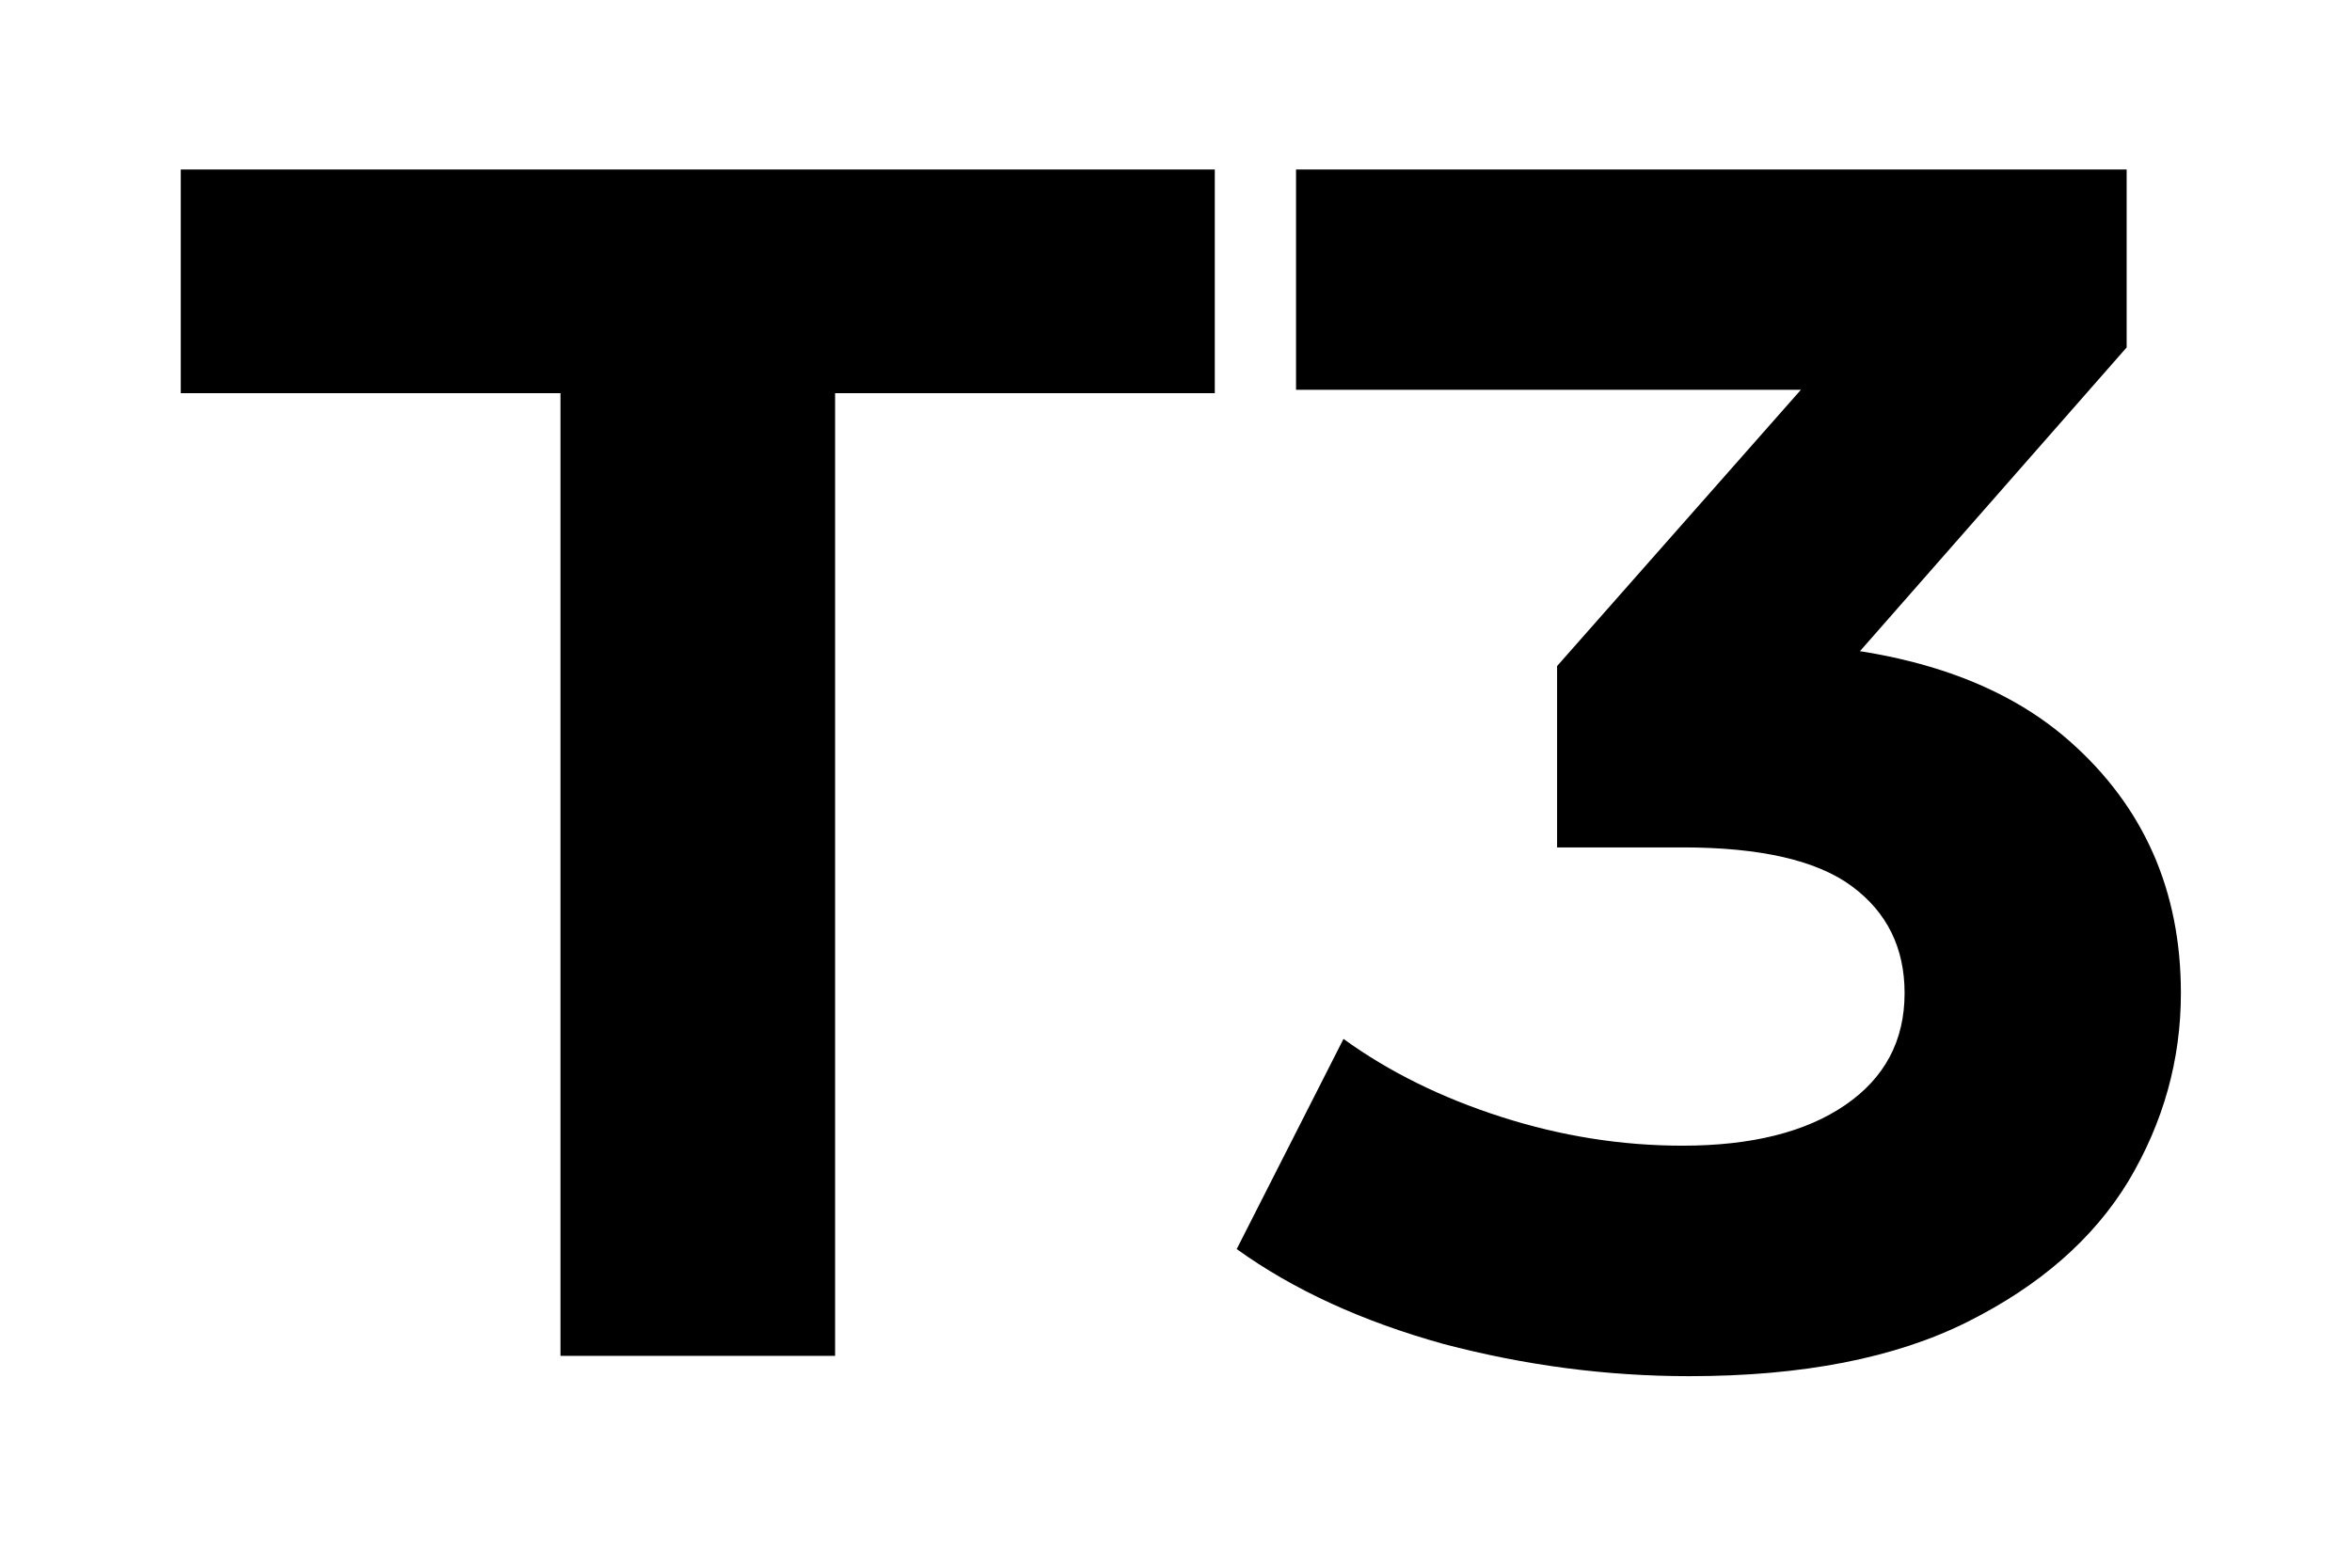
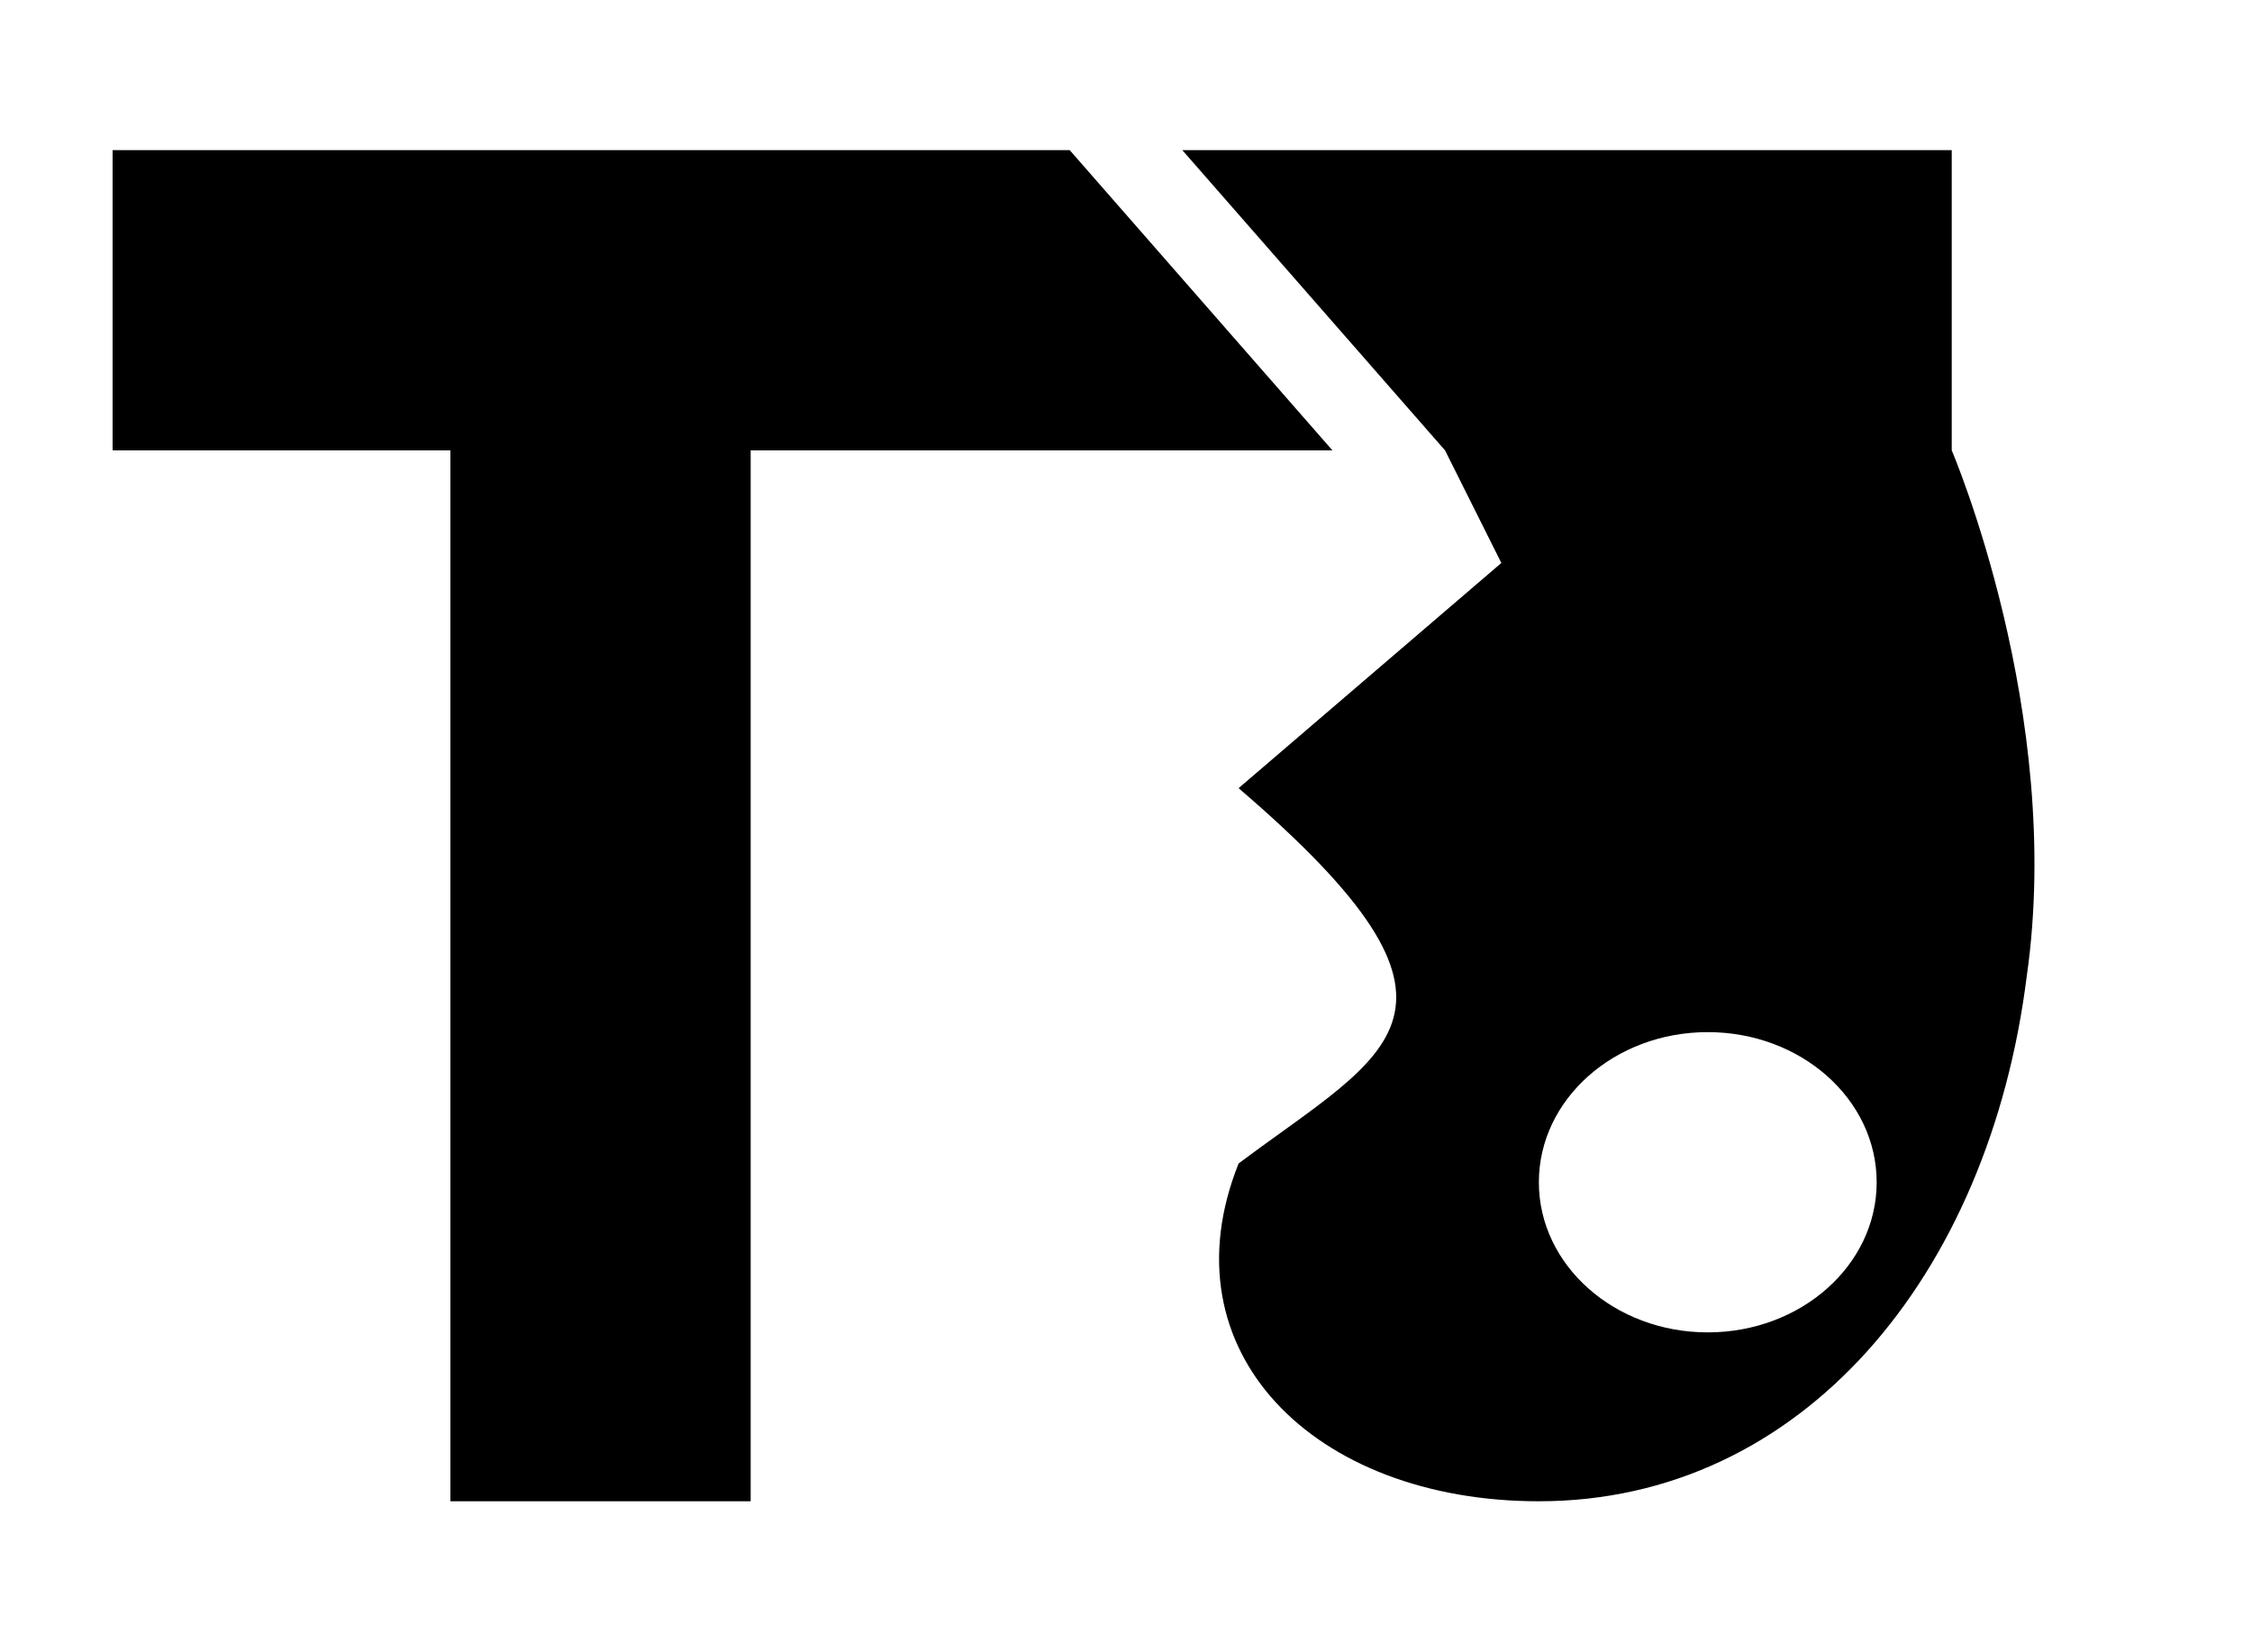
- <svg xmlns="http://www.w3.org/2000/svg" width="111" height="74" viewBox="7 29 111 74" fill="none">
-   <path d="M33.451 93V47.56H15.531V37H64.331V47.56H46.411V93H33.451ZM86.725 93.96C82.832 93.96 78.965 93.453 75.125 92.44C71.285 91.373 68.032 89.88 65.365 87.96L70.405 78.04C72.539 79.587 75.019 80.813 77.845 81.72C80.672 82.627 83.525 83.08 86.405 83.08C89.659 83.08 92.219 82.44 94.085 81.16C95.952 79.88 96.885 78.12 96.885 75.88C96.885 73.747 96.059 72.067 94.405 70.84C92.752 69.613 90.085 69 86.405 69H80.485V60.44L96.085 42.76L97.525 47.4H68.165V37H107.365V45.4L91.845 63.08L85.285 59.32H89.045C95.925 59.32 101.125 60.867 104.645 63.96C108.165 67.053 109.925 71.027 109.925 75.88C109.925 79.027 109.099 81.987 107.445 84.76C105.792 87.48 103.259 89.693 99.845 91.4C96.432 93.107 92.059 93.96 86.725 93.96Z" fill="black" />
+ <svg xmlns="http://www.w3.org/2000/svg" viewBox="0 0 120 88" fill="none">
+   <g id="t3">
+     <path fill="#000000" d="M6 8H57L71 24H40V80H24V24H6Z" />
+     <path fill="#000000" fill-rule="evenodd" d="M63 8H104V24C104 24 110 38 108 52C106 68 96 80 82 80C70 80 62 72 66 62C74 56 80 54 66 42L80 30 77 24Z M91 55A9 8 0 1 0 91 71A9 8 0 1 0 91 55Z" />
+   </g>
</svg>
